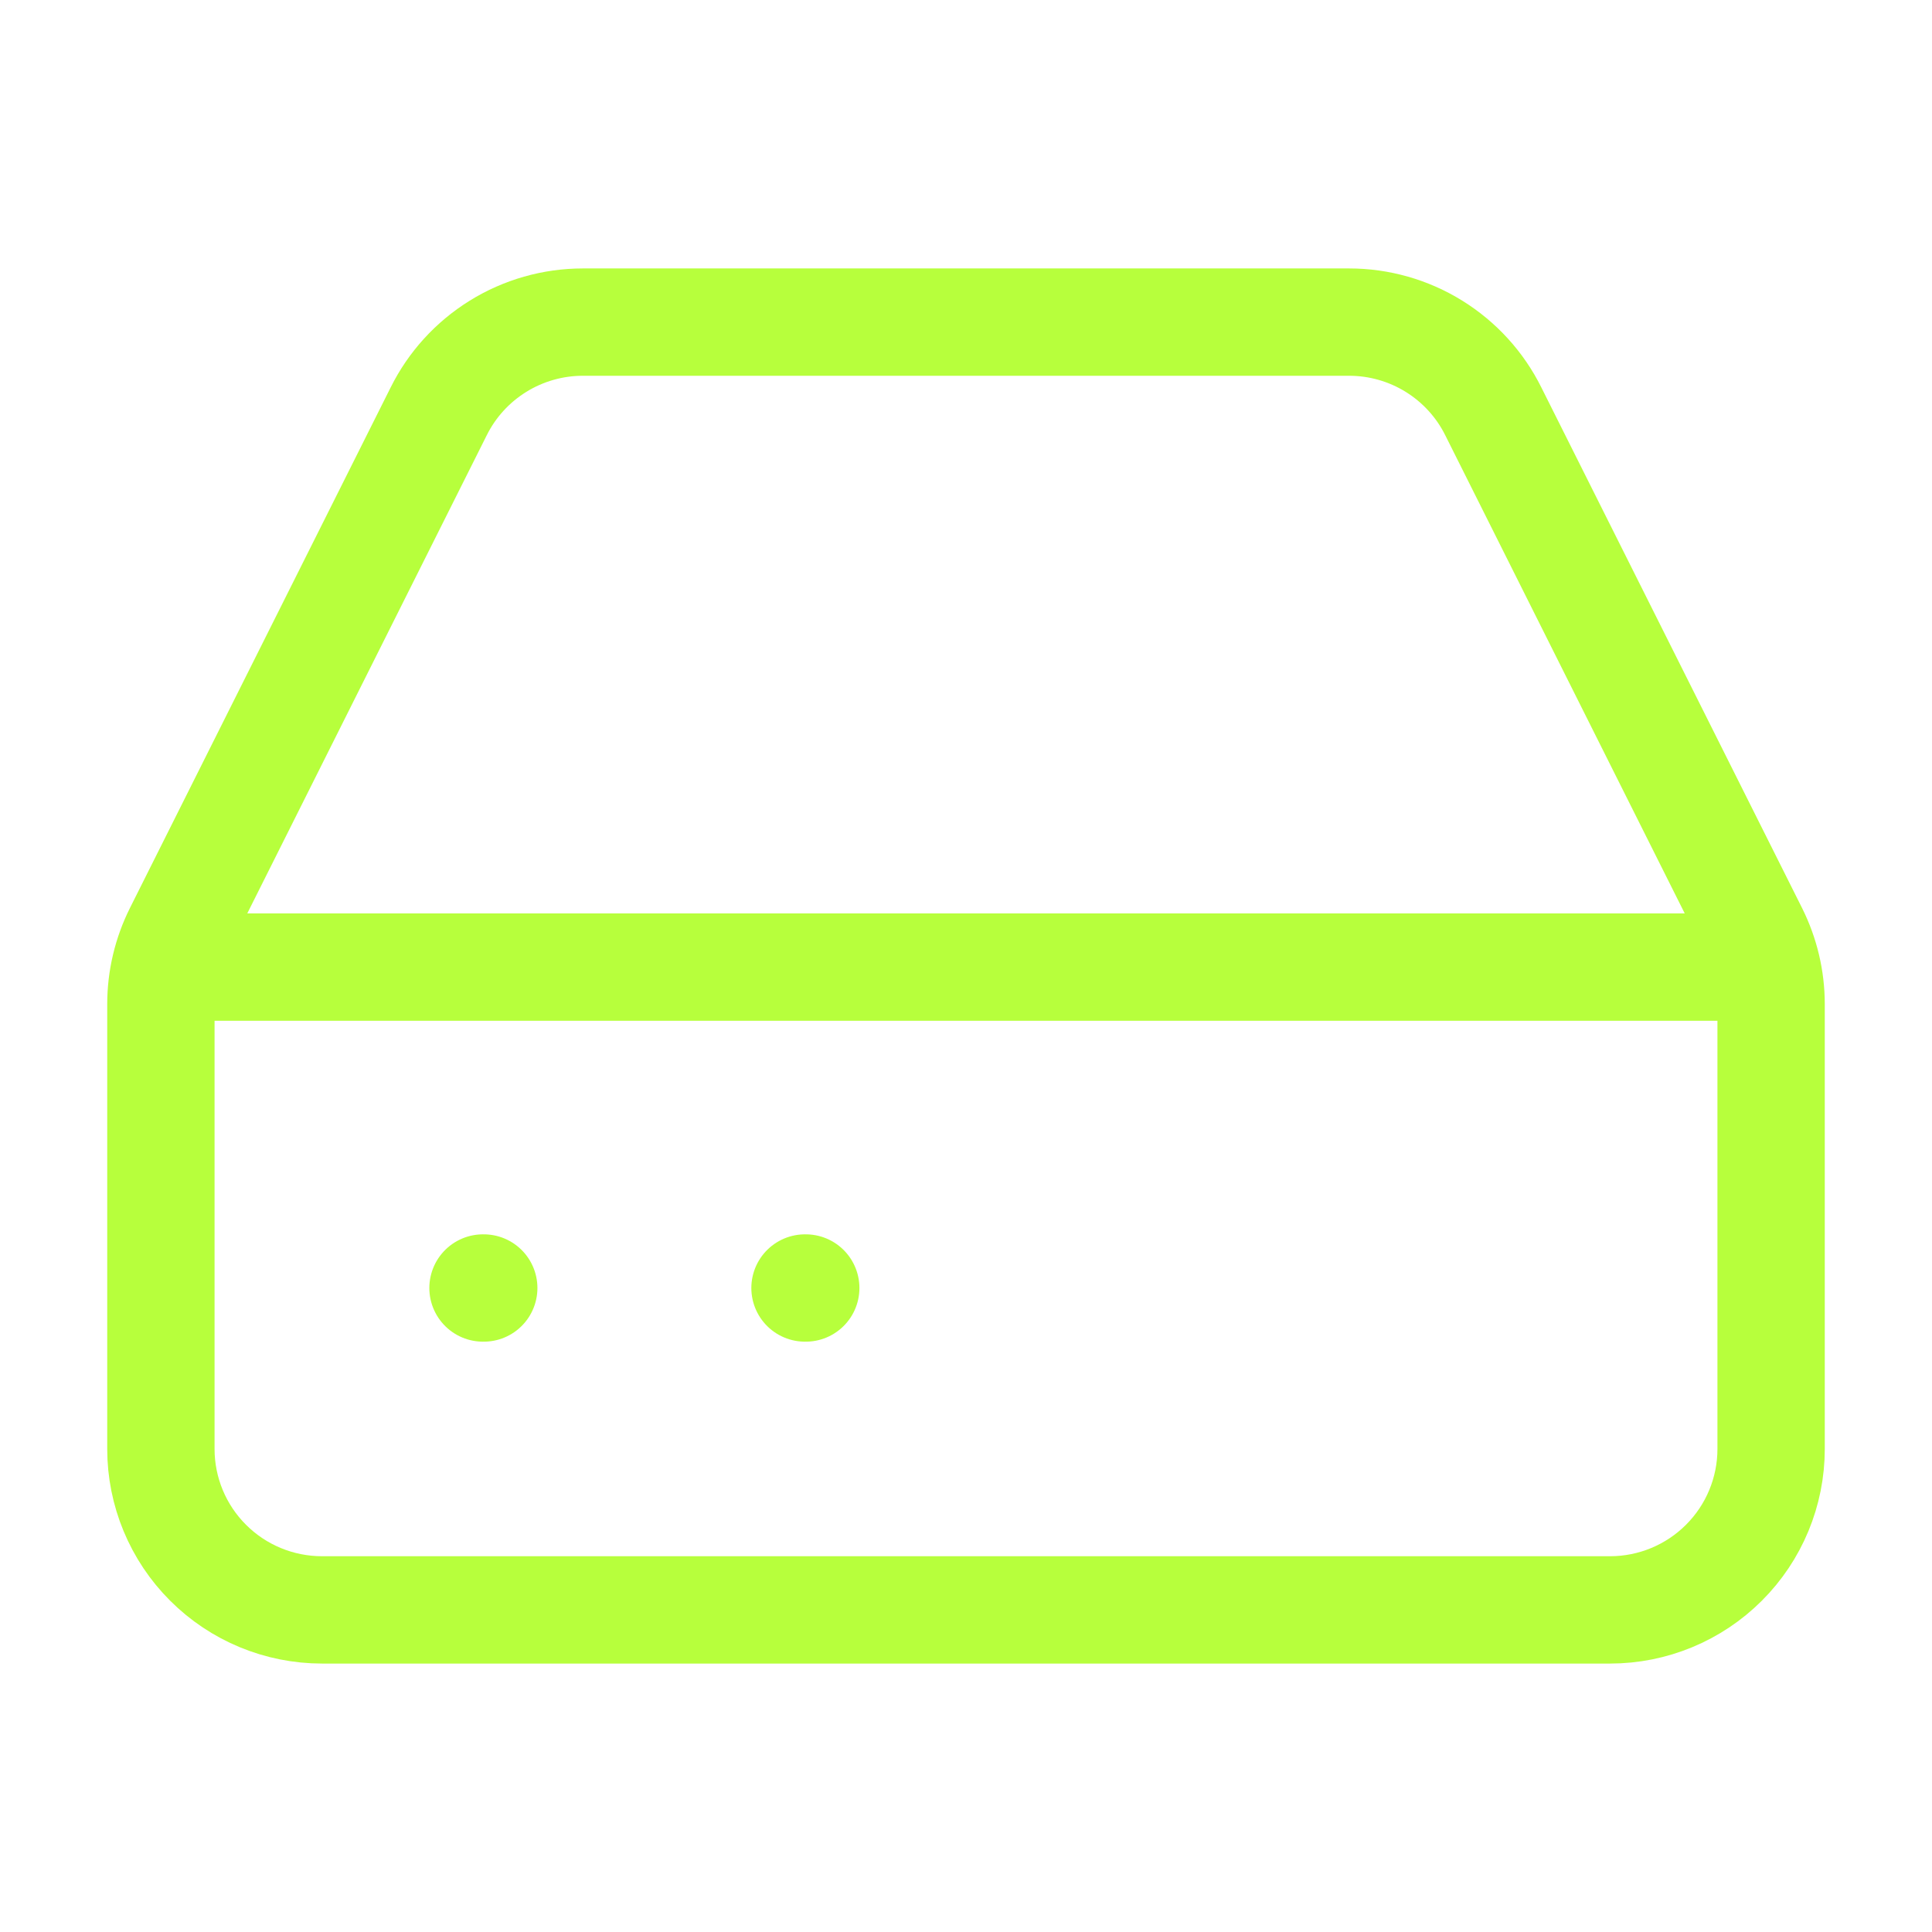
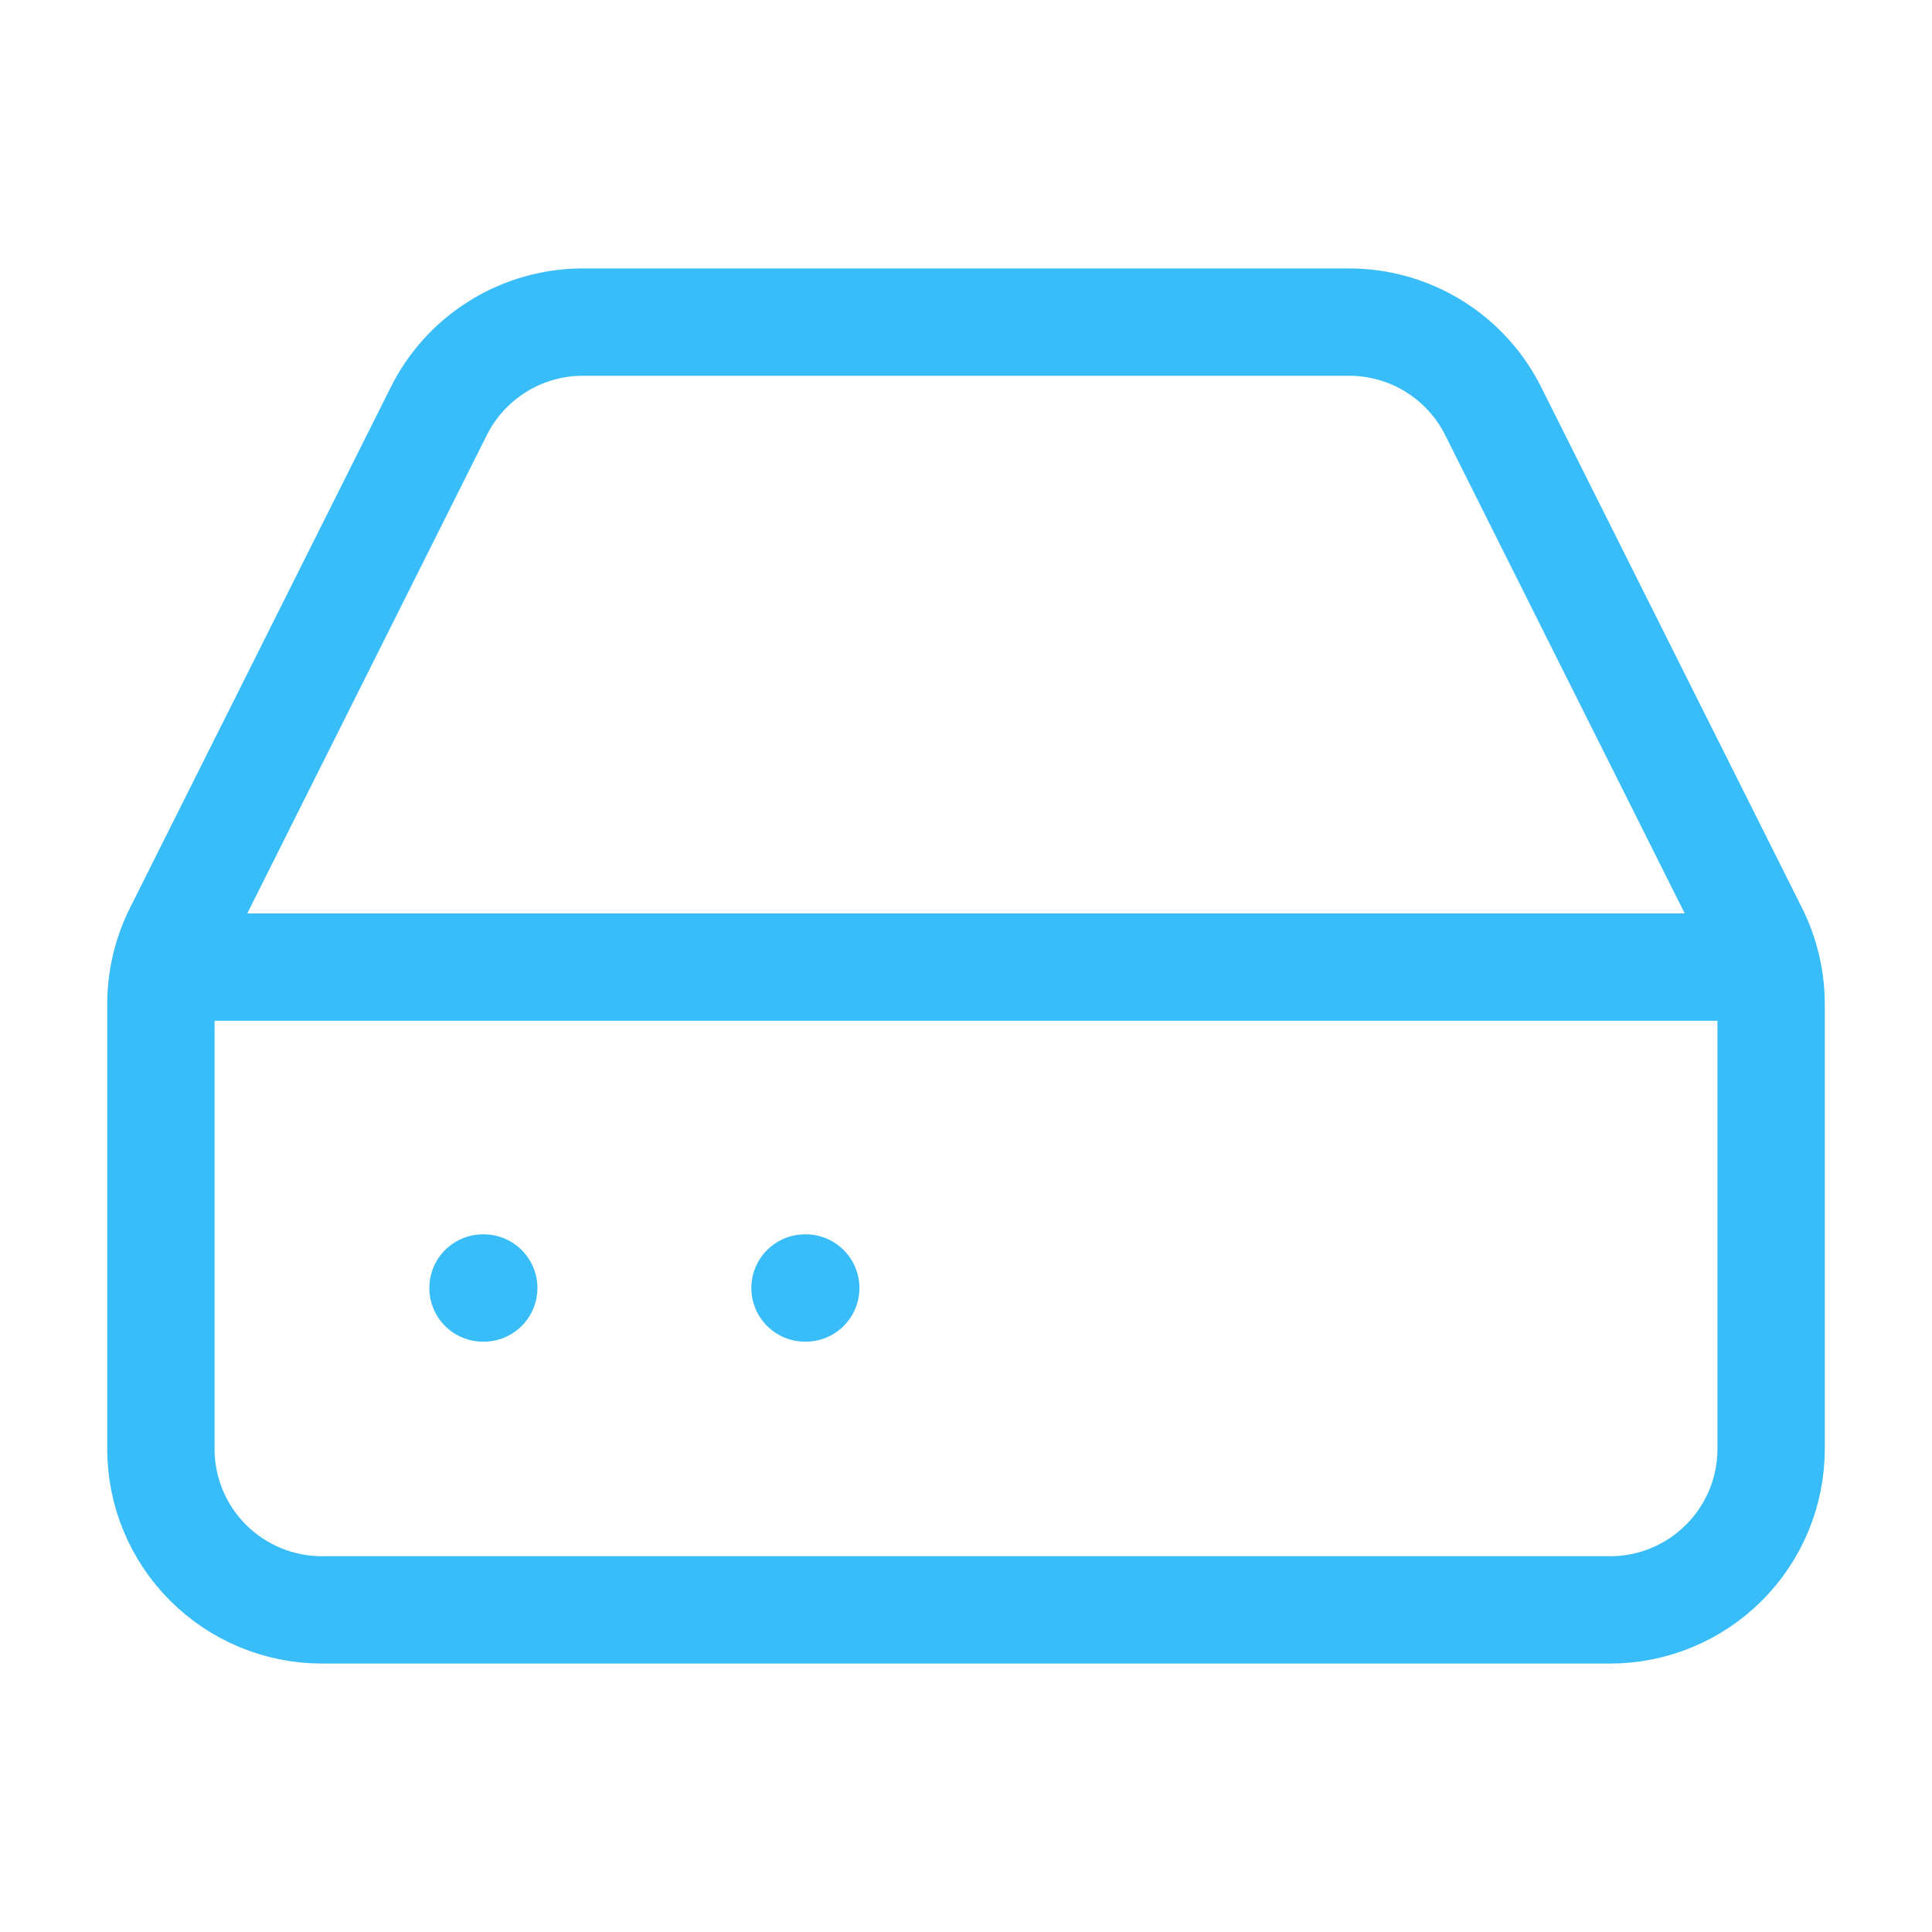
<svg xmlns="http://www.w3.org/2000/svg" preserveAspectRatio="none" overflow="visible" style="display: block;" width="18" height="18" viewBox="0 0 18 18" fill="none">
  <g id="hard-drive">
-     <path id="Vector" d="M7.5 12H7.507M16.46 9.01H1.54M4.5 12H4.507M1.658 8.683C1.554 8.891 1.499 9.121 1.499 9.355V13.5C1.499 13.897 1.657 14.279 1.939 14.56C2.22 14.841 2.602 14.999 3 14.999H15.001C15.398 14.999 15.78 14.841 16.061 14.56C16.343 14.279 16.501 13.897 16.501 13.5V9.355C16.501 9.121 16.446 8.891 16.342 8.683L13.913 3.833C13.789 3.583 13.597 3.373 13.36 3.226C13.123 3.079 12.849 3.001 12.57 3.001H5.43C5.151 3.001 4.877 3.079 4.64 3.226C4.403 3.373 4.211 3.583 4.087 3.833L1.658 8.683Z" stroke="#B7FF3C" stroke-linecap="round" />
+     <path id="Vector" d="M7.5 12H7.507M16.46 9.01H1.54M4.5 12H4.507M1.658 8.683C1.554 8.891 1.499 9.121 1.499 9.355V13.5C1.499 13.897 1.657 14.279 1.939 14.56C2.22 14.841 2.602 14.999 3 14.999H15.001C15.398 14.999 15.78 14.841 16.061 14.56C16.343 14.279 16.501 13.897 16.501 13.5V9.355C16.501 9.121 16.446 8.891 16.342 8.683L13.913 3.833C13.789 3.583 13.597 3.373 13.36 3.226C13.123 3.079 12.849 3.001 12.57 3.001H5.43C5.151 3.001 4.877 3.079 4.64 3.226C4.403 3.373 4.211 3.583 4.087 3.833L1.658 8.683Z" stroke="#38BDF8" stroke-linecap="round" />
  </g>
</svg>
